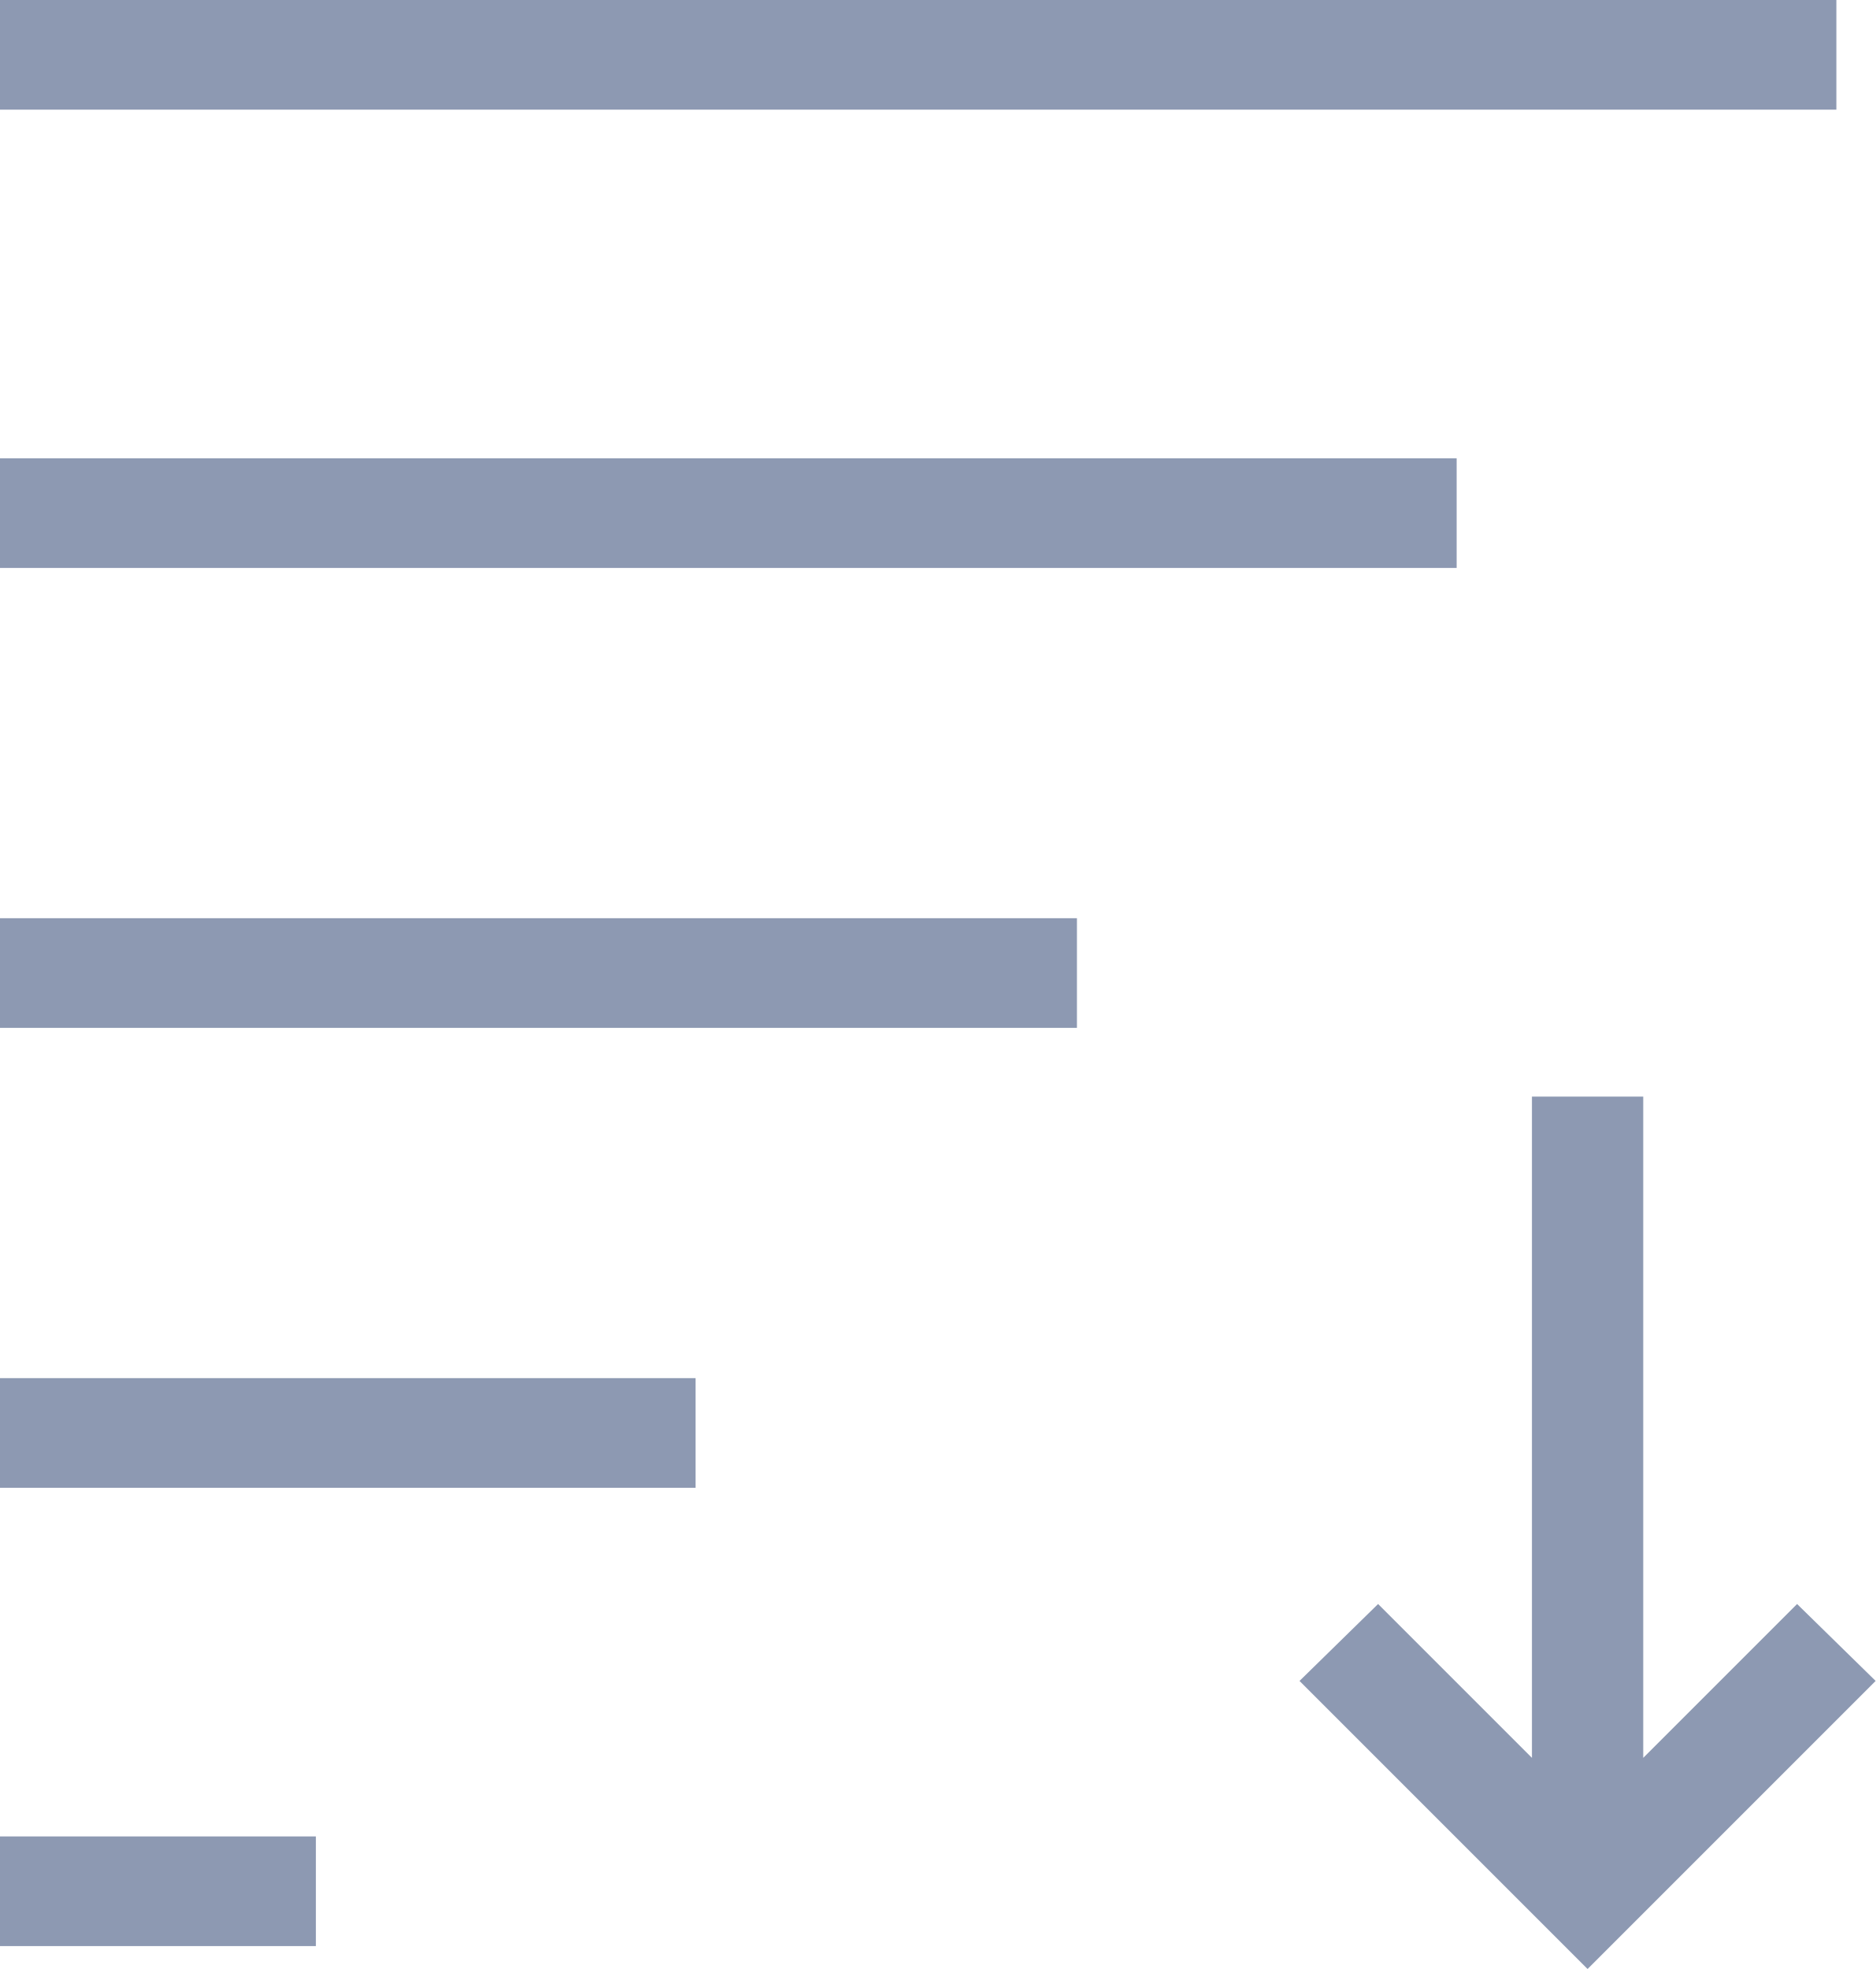
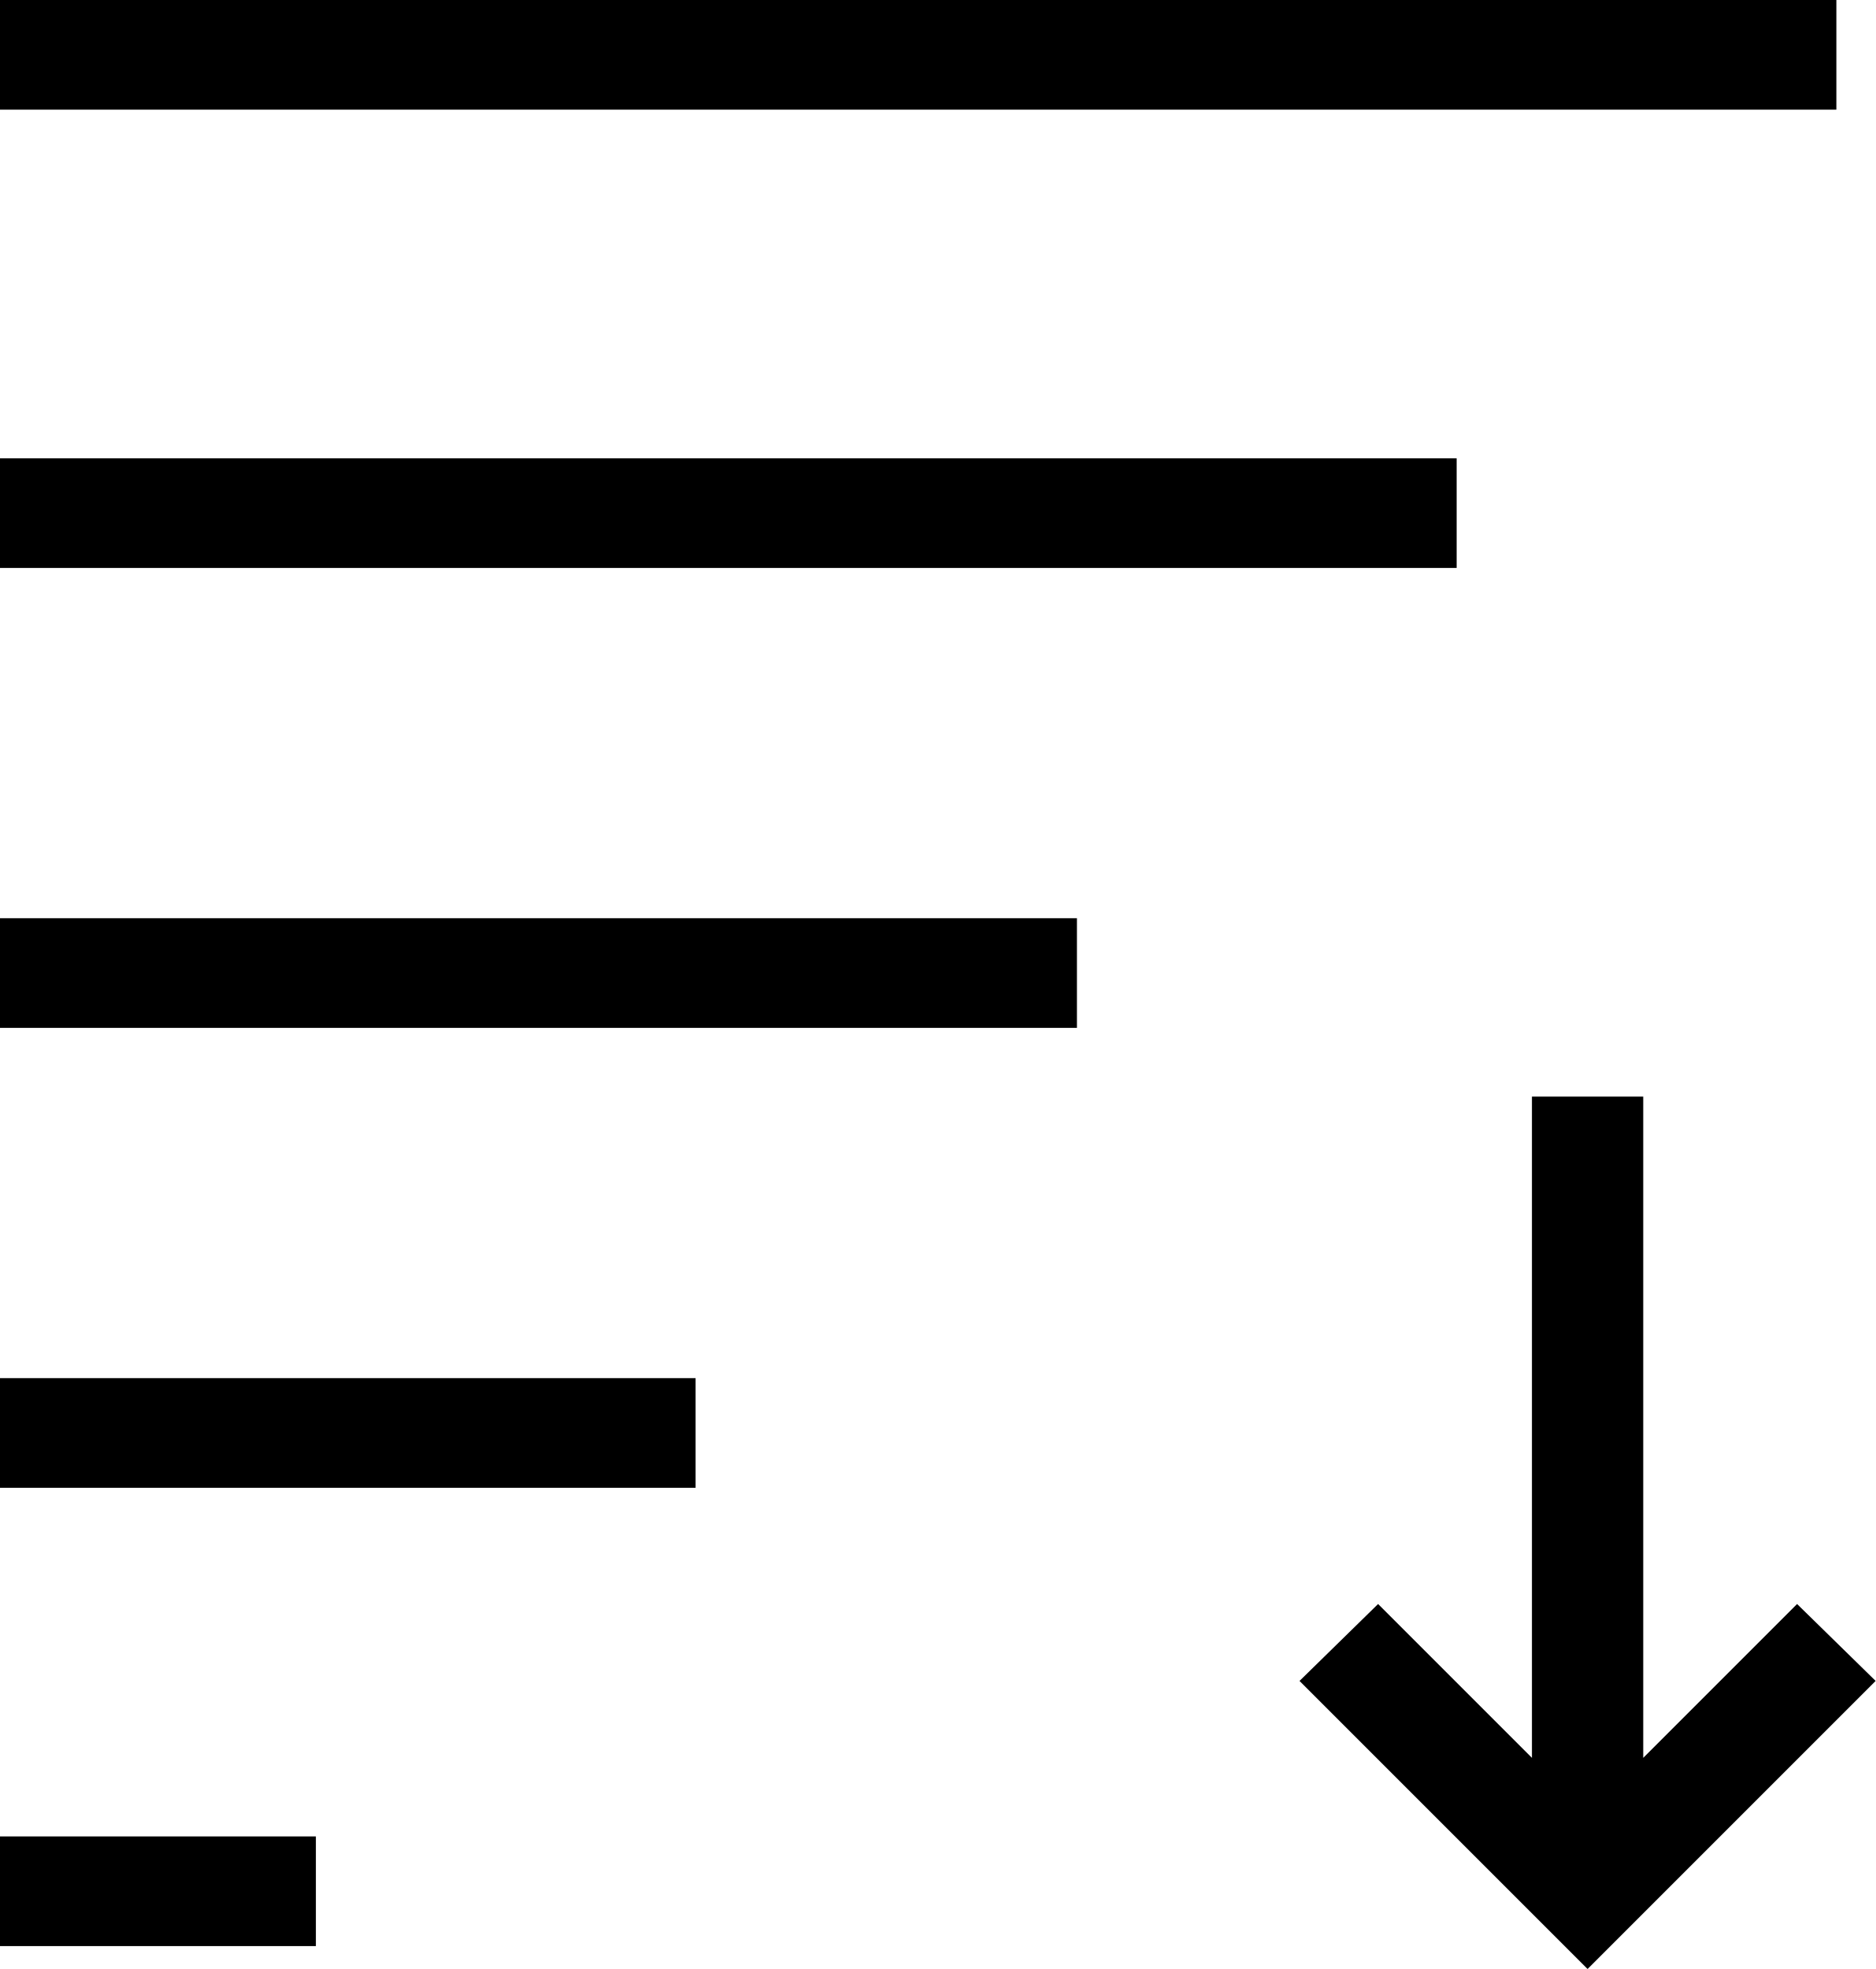
<svg xmlns="http://www.w3.org/2000/svg" viewBox="0 0 11.46 12.03">
-   <rect y="11.22" width="1.93" height="0.67" style="fill:#8d99b2" />
-   <rect y="8.42" width="4.25" height="0.67" style="fill:#8d99b2" />
-   <rect y="5.61" width="6.58" height="0.67" style="fill:#8d99b2" />
-   <rect y="2.8" width="8.9" height="0.67" style="fill:#8d99b2" />
-   <rect width="11.22" height="0.67" style="fill:#8d99b2" />
-   <polygon points="9.7 12.03 7.94 10.27 8.42 9.8 9.36 10.74 9.36 6.7 10.04 6.7 10.04 10.74 10.98 9.8 11.46 10.27 9.7 12.03" style="fill:#8d99b2" />
+   <rect y="11.22" width="1.93" height="0.67" />
+   <rect y="8.42" width="4.25" height="0.67" />
+   <rect y="5.61" width="6.58" height="0.67" />
+   <rect y="2.8" width="8.9" height="0.67" />
+   <rect width="11.22" height="0.67" />
+   <polygon points="9.7 12.03 7.94 10.27 8.42 9.8 9.36 10.74 9.36 6.7 10.04 6.7 10.04 10.74 10.98 9.8 11.46 10.27 9.7 12.03" />
</svg>
